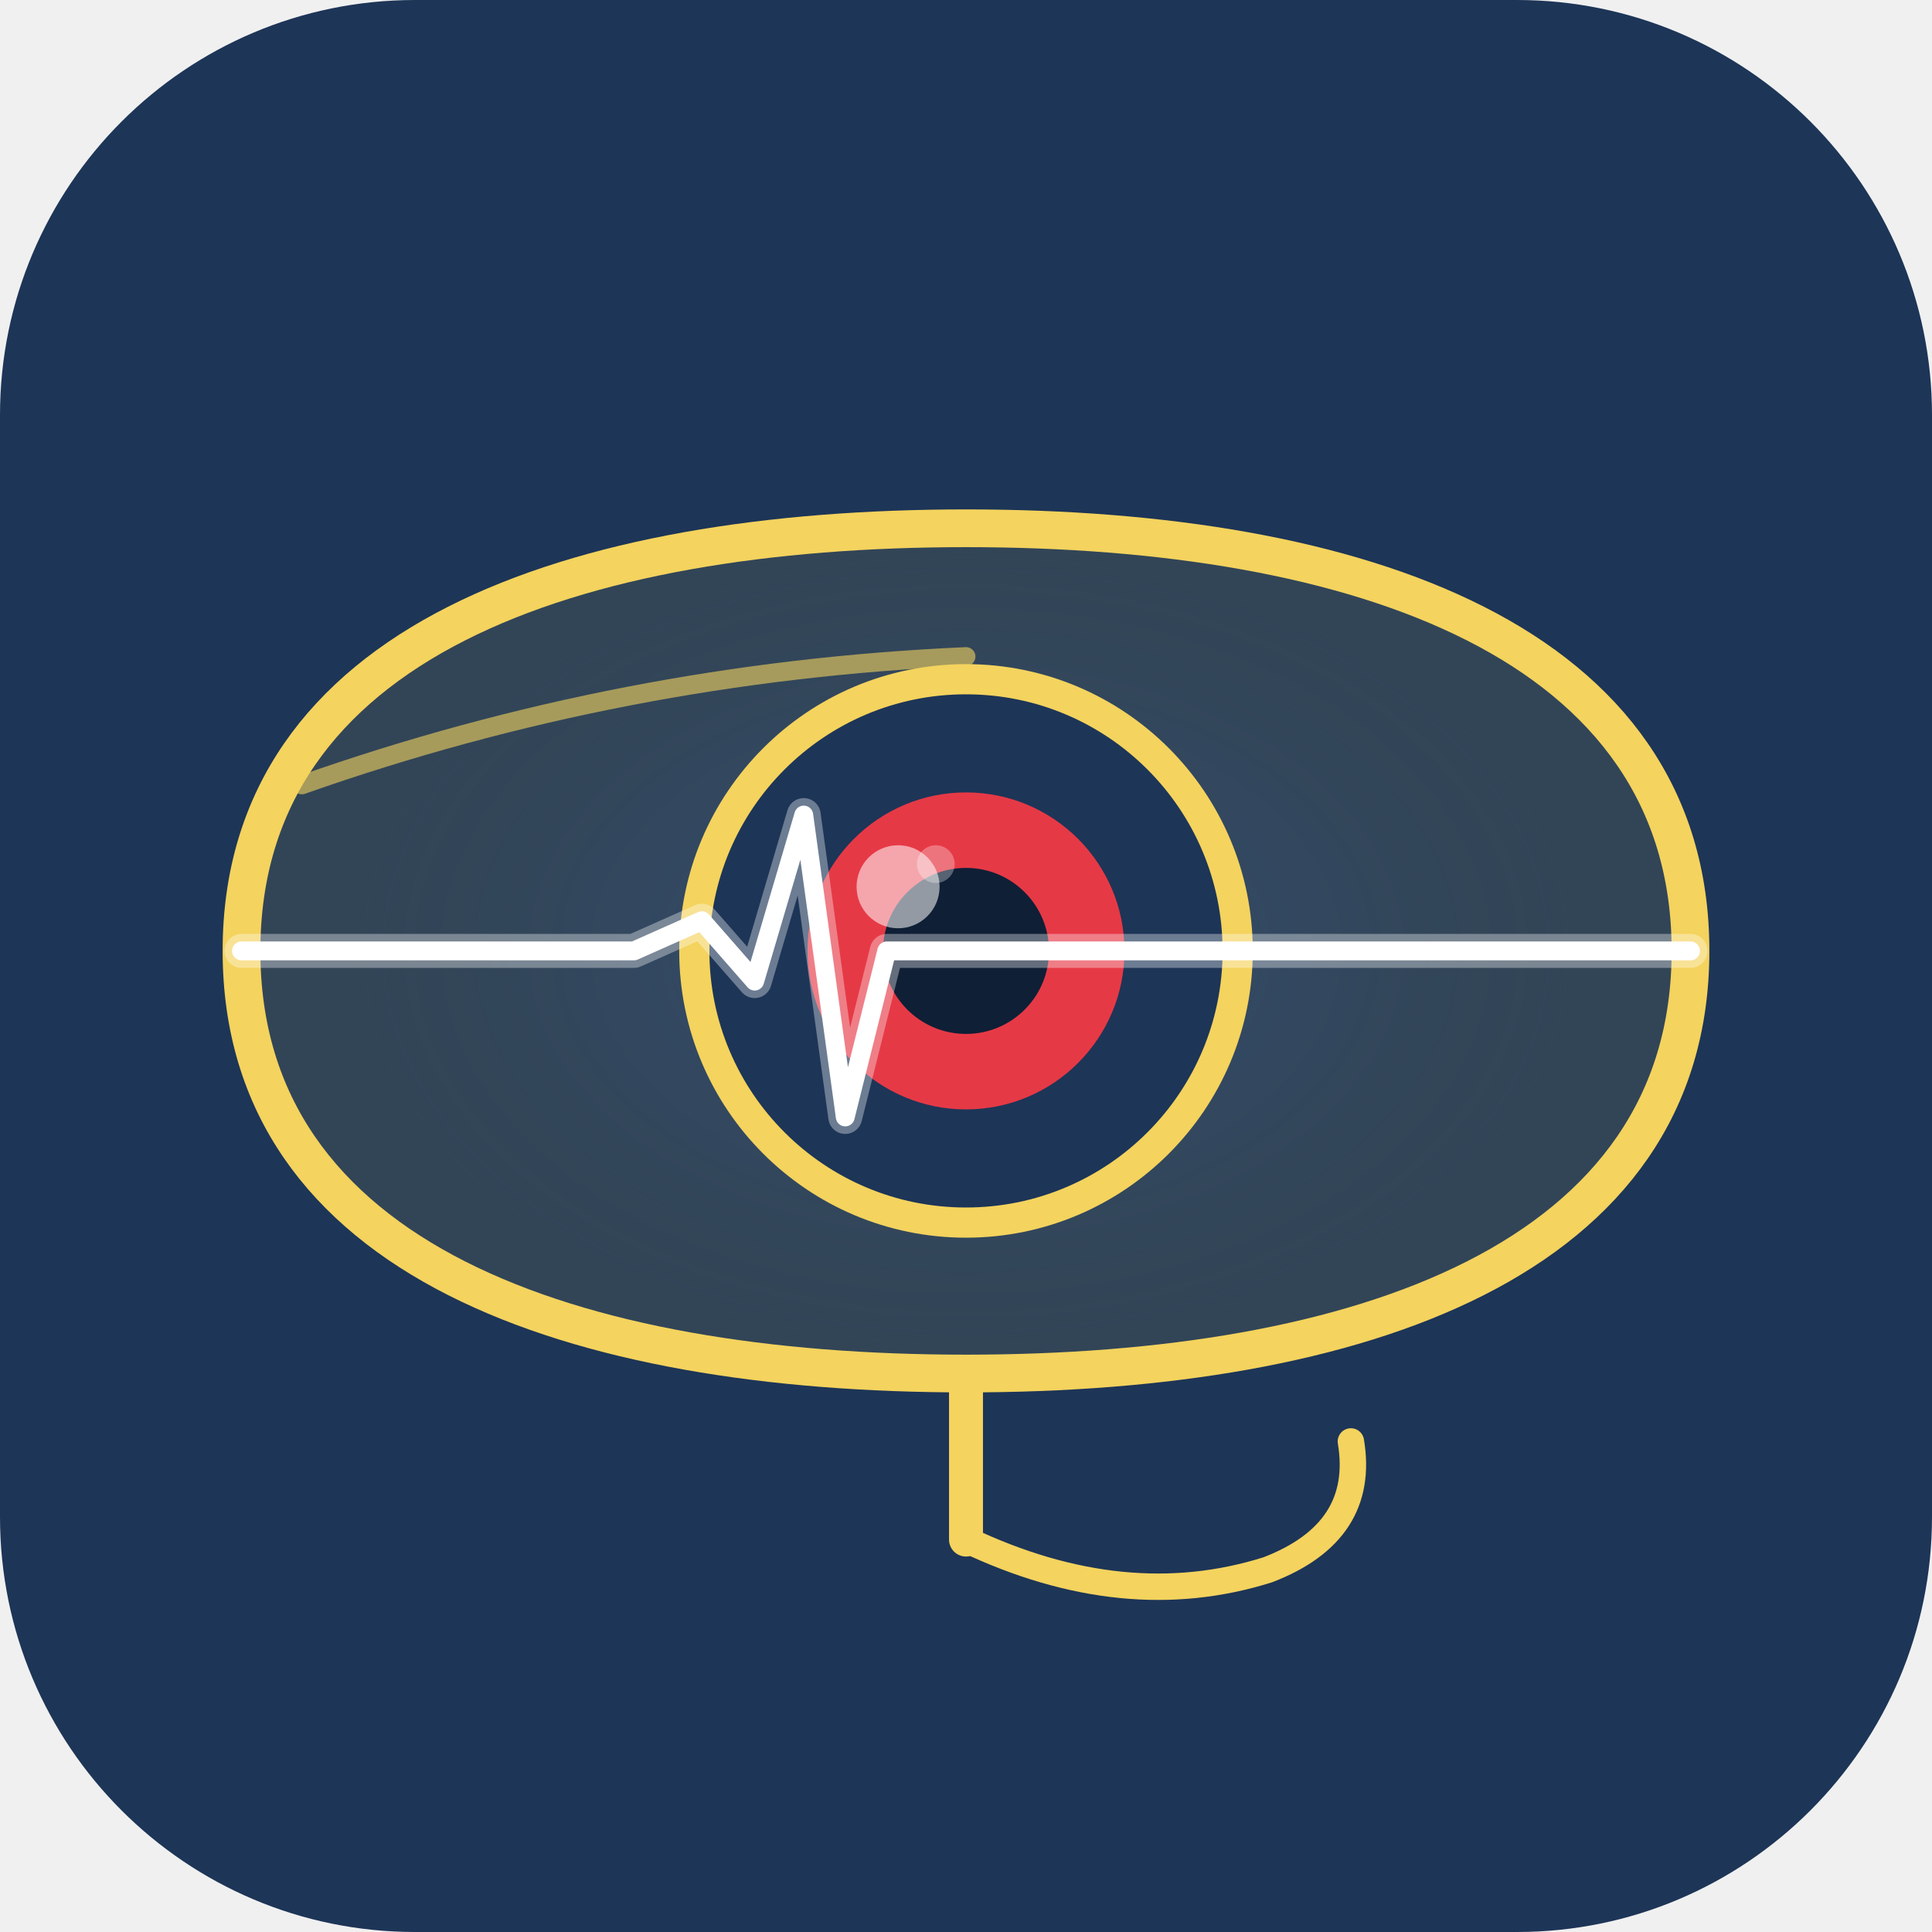
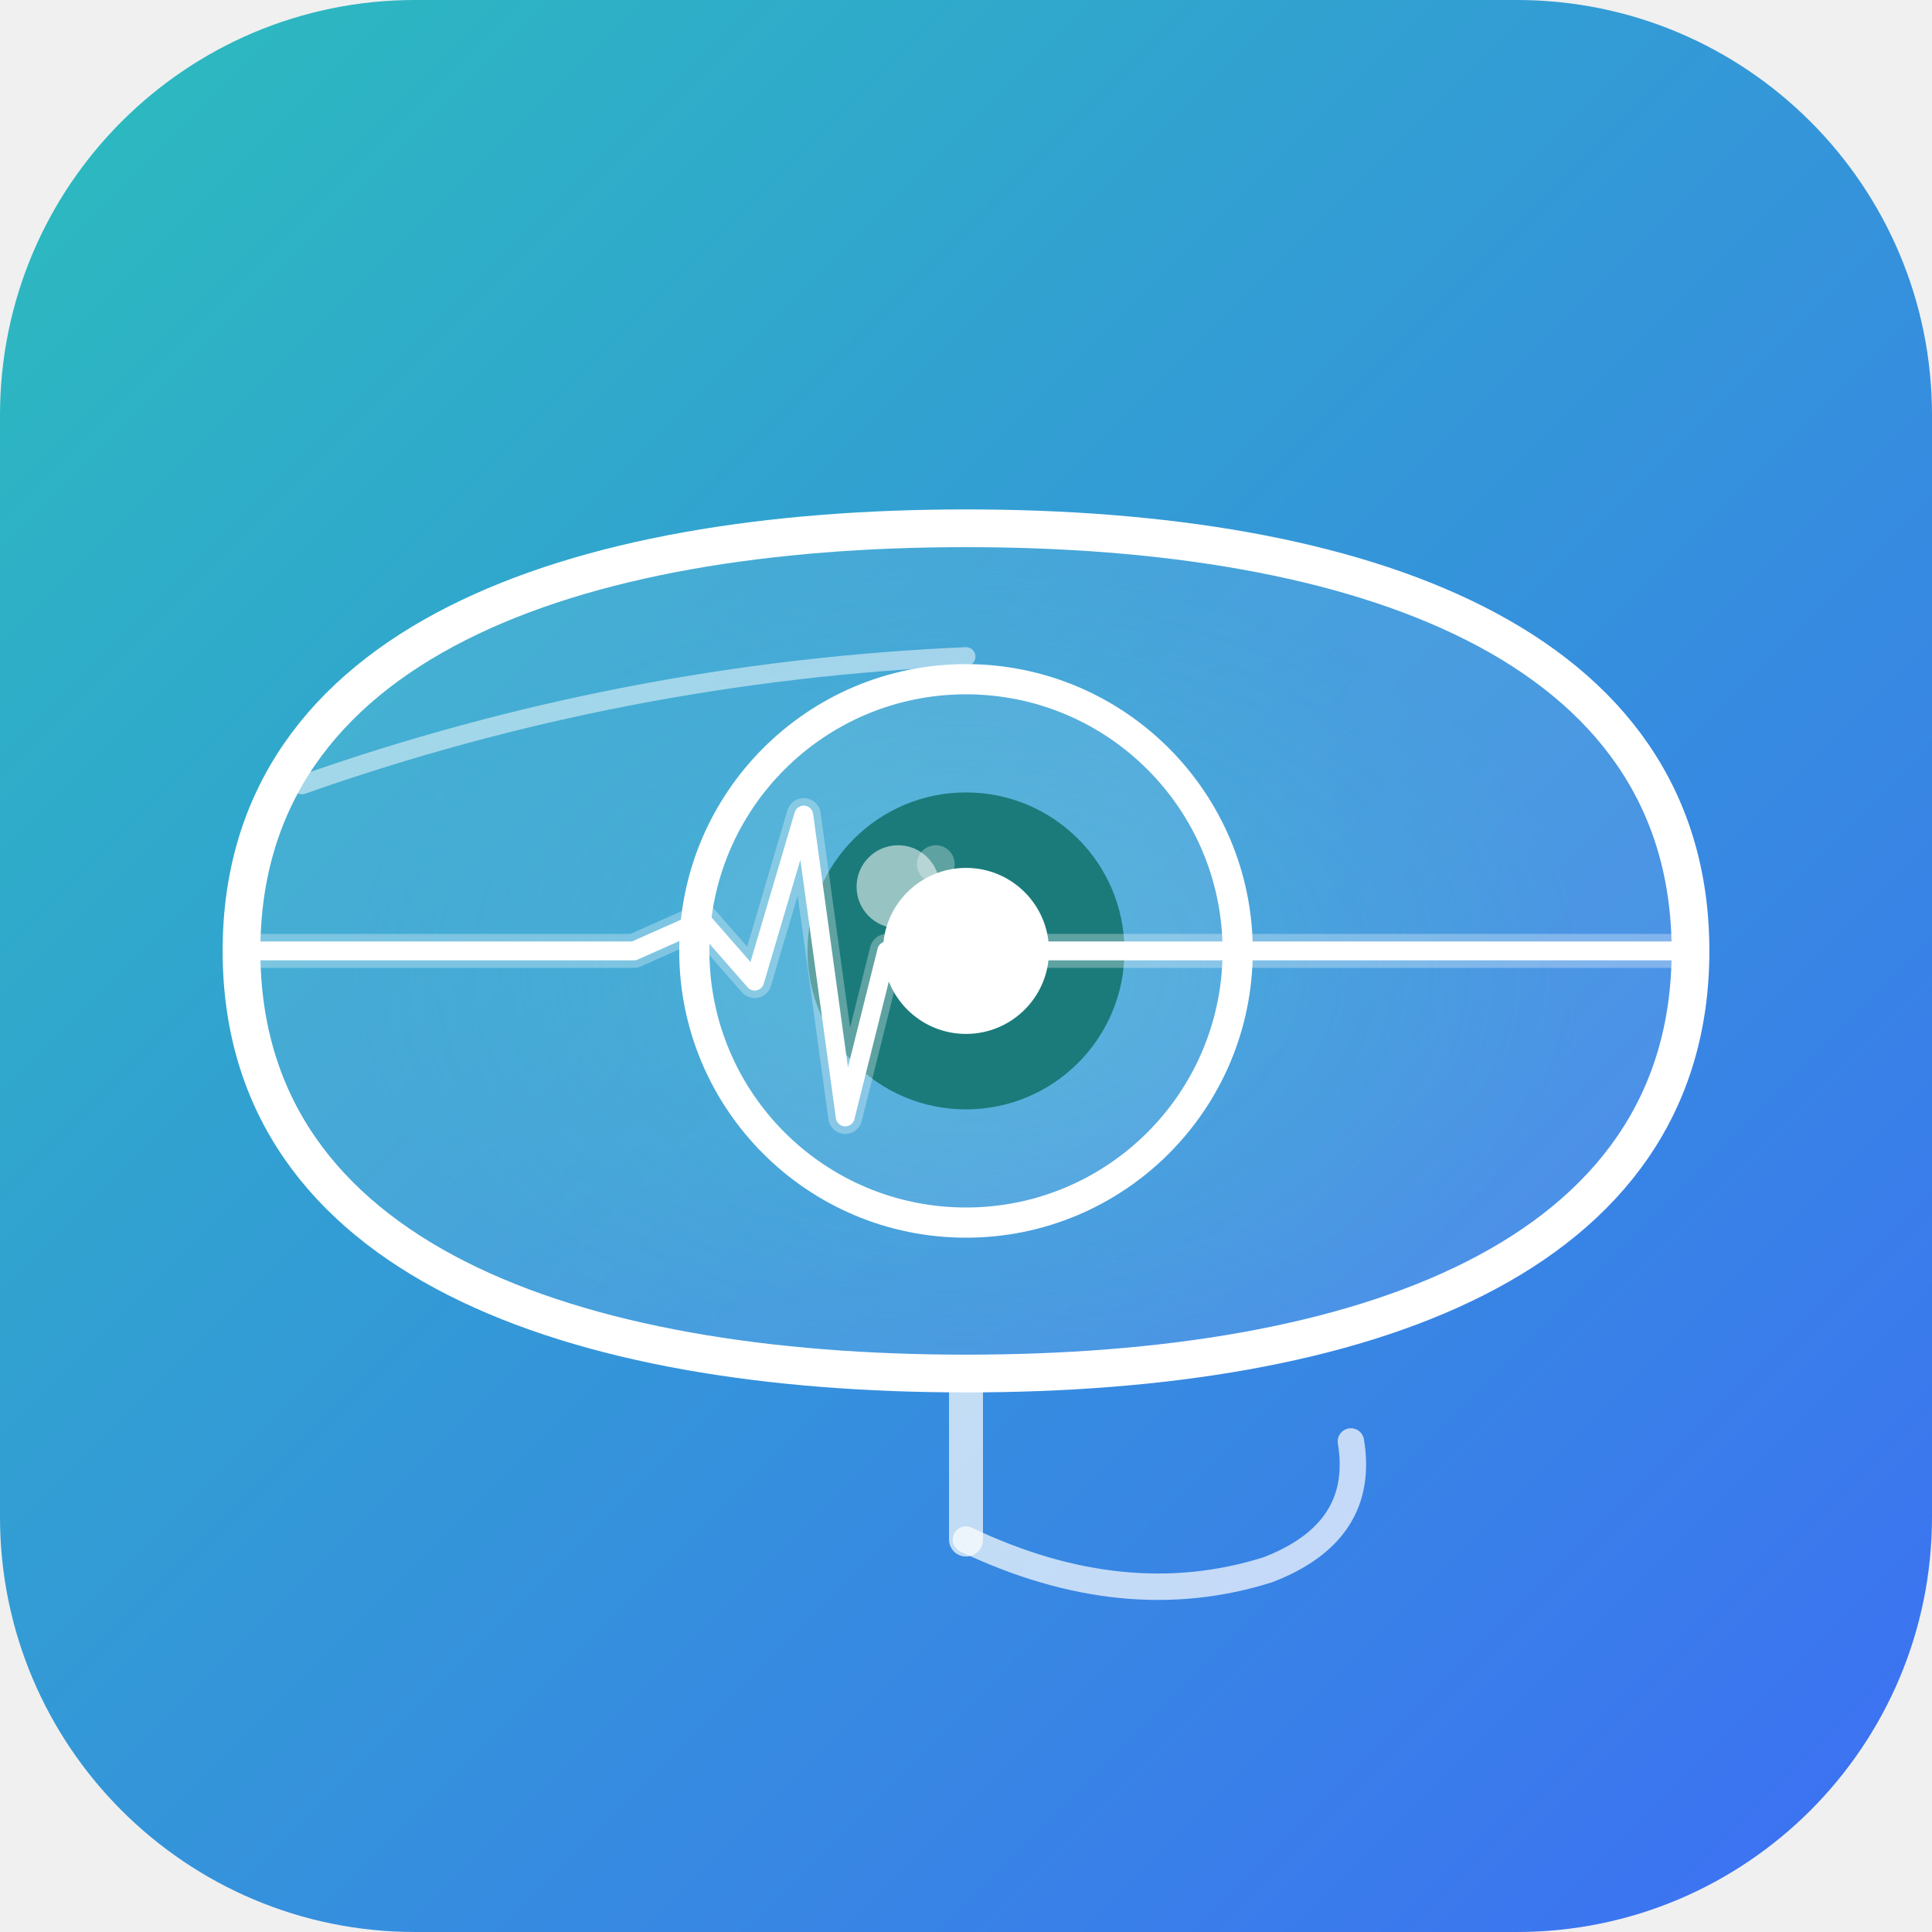
<svg xmlns="http://www.w3.org/2000/svg" viewBox="0 0 512 512">
-   <rect width="512" height="512" rx="110" fill="#1D3557" />
-   <radialGradient id="glow" cx="50%" cy="50%" r="42%">
-     <stop offset="0%" stop-color="#2B6CF4" stop-opacity="0.25" />
-     <stop offset="100%" stop-color="#1D3557" stop-opacity="0" />
-   </radialGradient>
+   <defs>
+     <linearGradient id="bgGrad" x1="0%" y1="0%" x2="100%" y2="100%">
+       <stop offset="0%" stop-color="#2BBDBD" />
+       <stop offset="100%" stop-color="#3D6EF5" />
+     </linearGradient>
+     <radialGradient id="glow" cx="50%" cy="52%" r="42%">
+       <stop offset="0%" stop-color="#3EC9C9" stop-opacity="0.35" />
+       <stop offset="100%" stop-color="#2BBDBD" stop-opacity="0" />
+     </radialGradient>
+   </defs>
+   <rect width="512" height="512" rx="110" fill="url(#bgGrad)" />
  <ellipse cx="256" cy="252" rx="200" ry="130" fill="url(#glow)" />
-   <path d="M 64 252            C 64 170, 152 140, 256 140            C 360 140, 448 170, 448 252            C 448 334, 360 364, 256 364            C 152 364, 64 334, 64 252 Z" fill="rgba(244,211,94,0.10)" stroke="#F4D35E" stroke-width="10" stroke-linejoin="round" />
-   <circle cx="256" cy="252" r="72" fill="#1D3557" stroke="#F4D35E" stroke-width="8" />
-   <circle cx="256" cy="252" r="42" fill="#E63946" />
-   <circle cx="256" cy="252" r="22" fill="#0F1F36" />
+   <path d="M 64 252            C 64 170, 152 140, 256 140            C 360 140, 448 170, 448 252            C 448 334, 360 364, 256 364            C 152 364, 64 334, 64 252 Z" fill="rgba(255,255,255,0.10)" stroke="white" stroke-width="10" stroke-linejoin="round" />
+   <circle cx="256" cy="252" r="72" fill="rgba(255,255,255,0.08)" stroke="white" stroke-width="8" />
+   <circle cx="256" cy="252" r="42" fill="#1B7B7B" />
+   <circle cx="256" cy="252" r="22" fill="white" />
  <circle cx="238" cy="235" r="11" fill="white" opacity="0.55" />
  <circle cx="248" cy="229" r="5" fill="white" opacity="0.30" />
-   <polyline points="64,252             148,252             168,252             186,244             200,260             213,216             224,296             235,252             256,252             272,252             448,252" fill="none" stroke="rgba(255,255,255,0.35)" stroke-width="9" stroke-linecap="round" stroke-linejoin="round" />
+   <polyline points="64,252             148,252             168,252             186,244             200,260             213,216             224,296             235,252             256,252             272,252             448,252" fill="none" stroke="rgba(255,255,255,0.30)" stroke-width="9" stroke-linecap="round" stroke-linejoin="round" />
  <polyline points="64,252             148,252             168,252             186,244             200,260             213,216             224,296             235,252             256,252             272,252             448,252" fill="none" stroke="white" stroke-width="5" stroke-linecap="round" stroke-linejoin="round" />
-   <line x1="256" y1="364" x2="256" y2="408" stroke="#F4D35E" stroke-width="9" stroke-linecap="round" />
-   <path d="M 256 408 Q 298 428, 336 416 Q 362 406, 358 382" fill="none" stroke="#F4D35E" stroke-width="7" stroke-linecap="round" stroke-linejoin="round" />
-   <path d="M 80 208 Q 165 178, 256 174" fill="none" stroke="#F4D35E" stroke-width="5" stroke-linecap="round" opacity="0.6" />
+   <line x1="256" y1="364" x2="256" y2="408" stroke="rgba(255,255,255,0.7)" stroke-width="9" stroke-linecap="round" />
+   <path d="M 256 408 Q 298 428, 336 416 Q 362 406, 358 382" fill="none" stroke="rgba(255,255,255,0.7)" stroke-width="7" stroke-linecap="round" stroke-linejoin="round" />
+   <path d="M 80 208 Q 165 178, 256 174" fill="none" stroke="rgba(255,255,255,0.5)" stroke-width="5" stroke-linecap="round" />
</svg>
